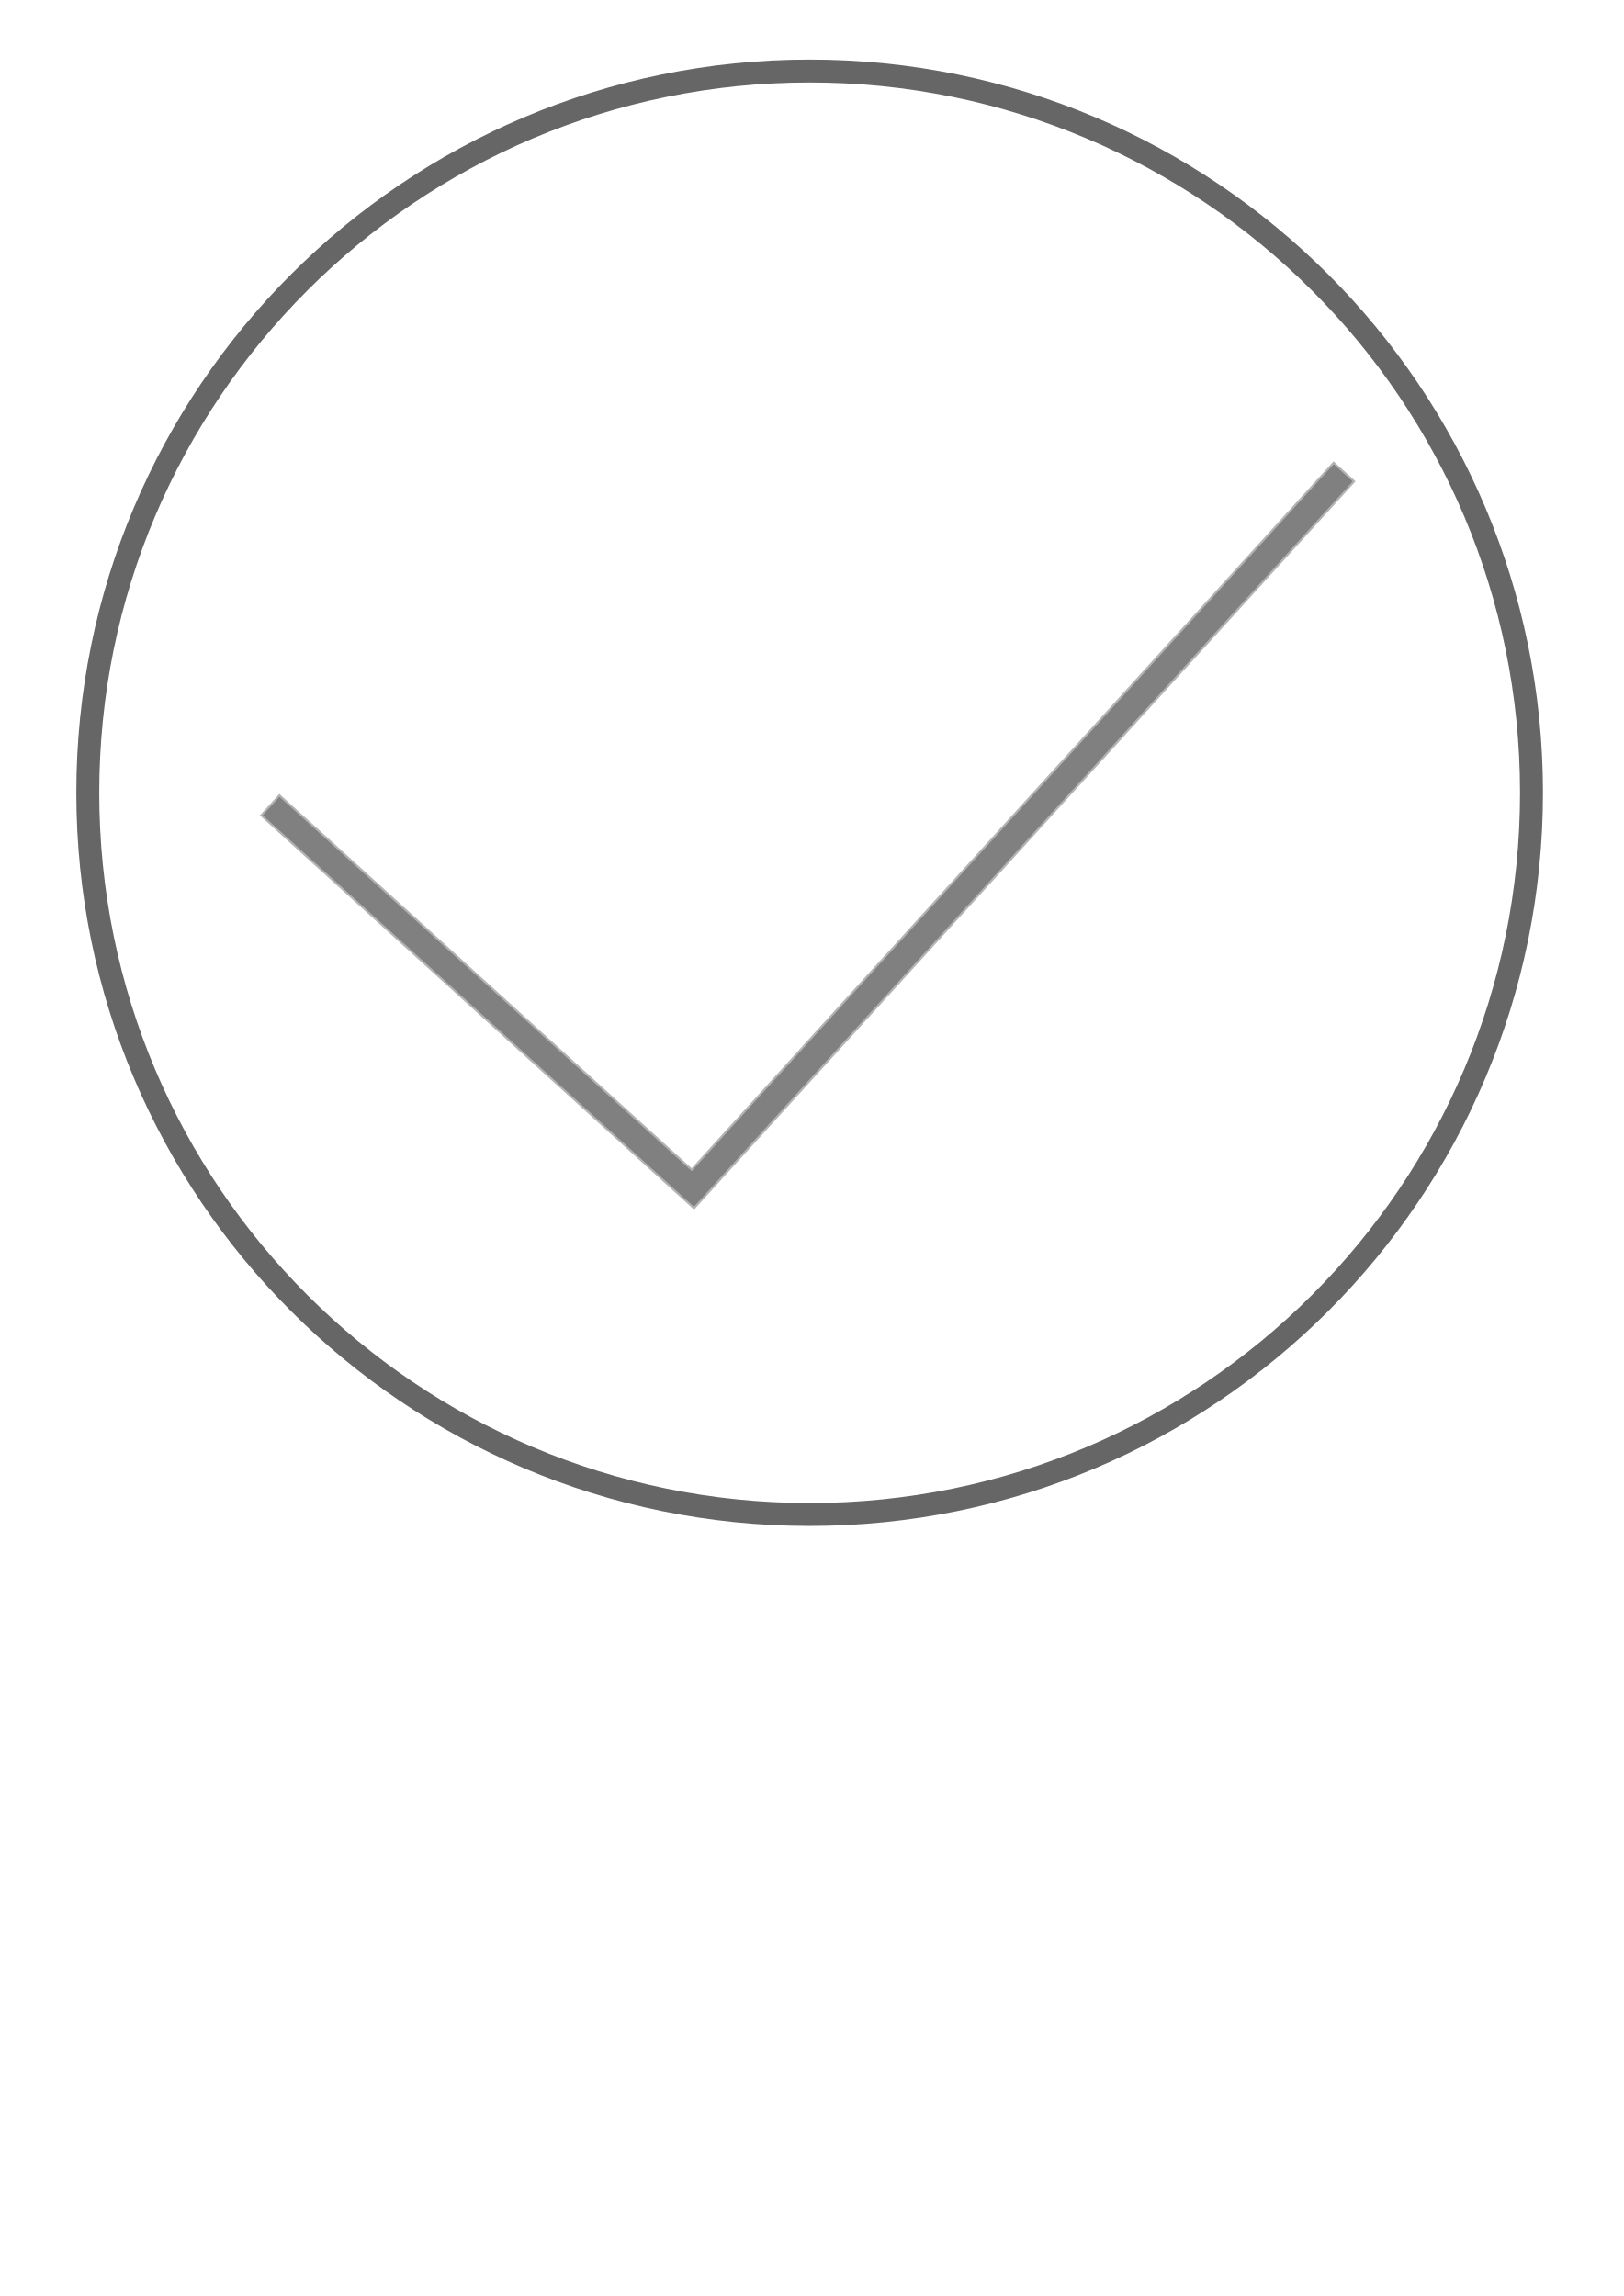
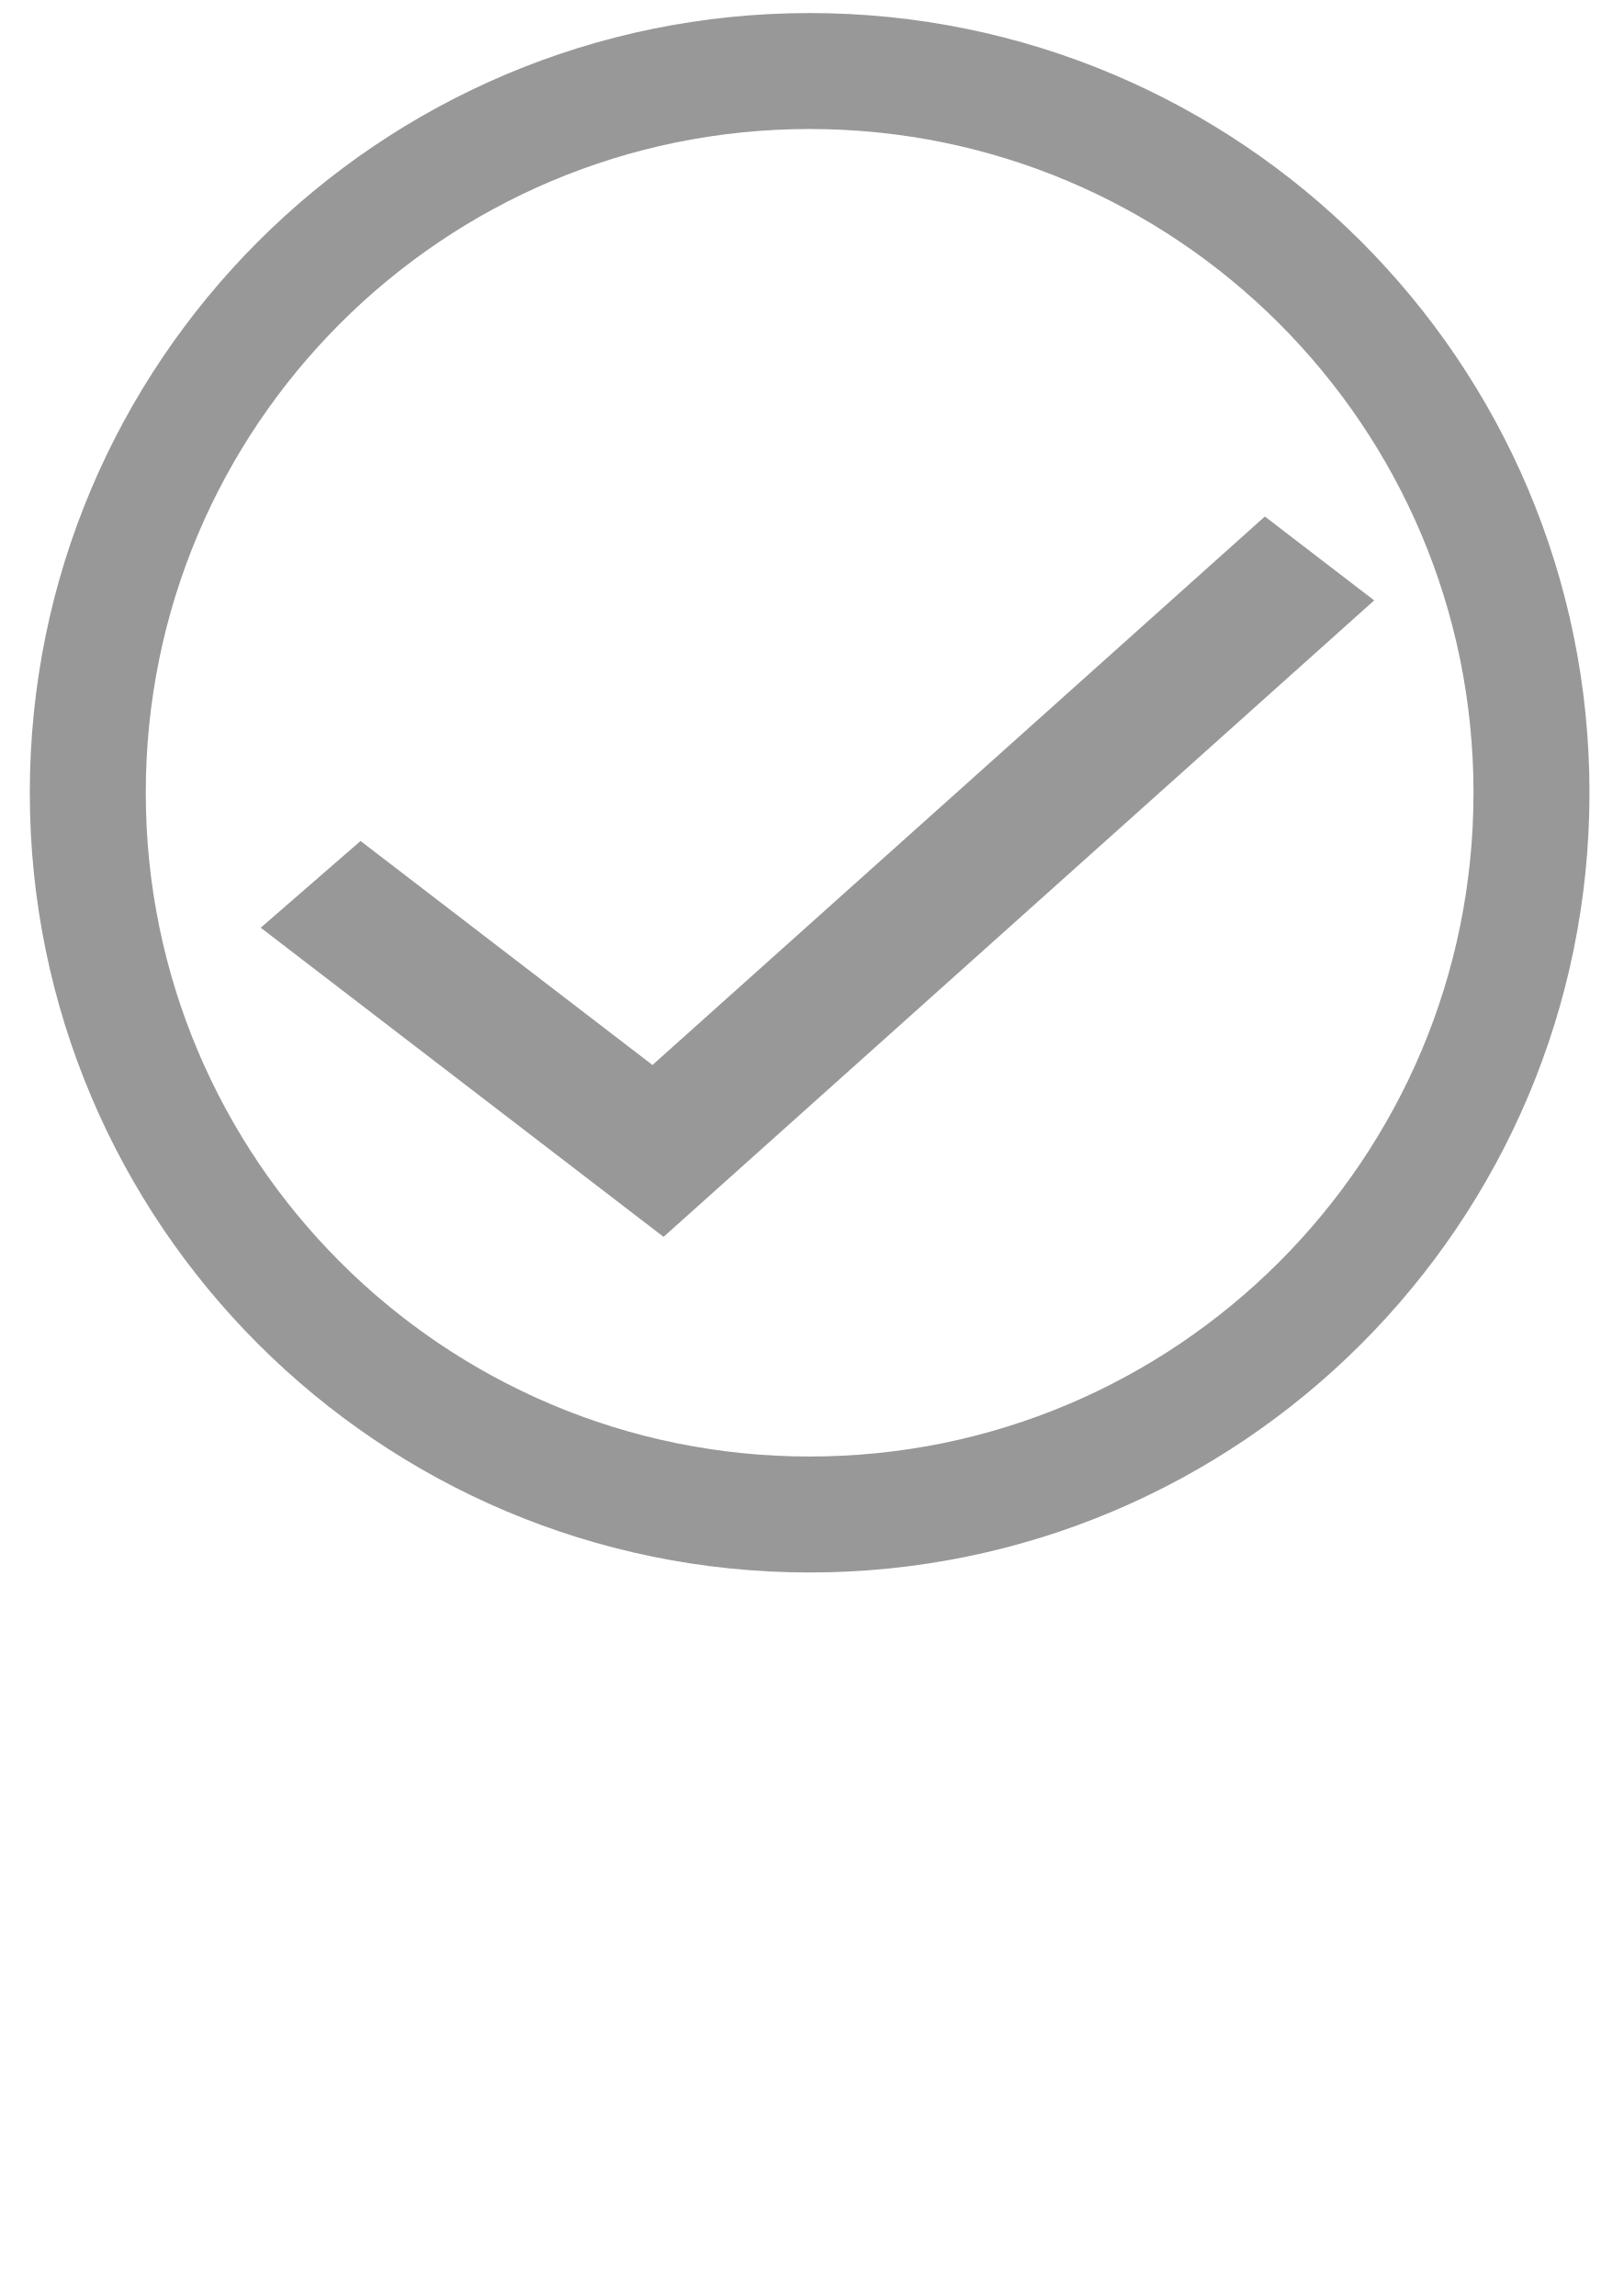
<svg xmlns="http://www.w3.org/2000/svg" width="210mm" height="297mm" viewBox="0 0 210 297" version="1.1" id="svg8">
  <defs id="defs2" />
  <g id="layer1">
-     <circle style="opacity:1;fill:none;fill-opacity:0.72;stroke:#666666;stroke-width:2.965;stroke-miterlimit:4;stroke-dasharray:none;stroke-dashoffset:0;stroke-opacity:1" id="path817" cx="104.714" cy="102.548" r="93.36" />
-     <path style="opacity:1;fill:#808080;fill-opacity:1;stroke:#b3b3b3;stroke-width:0.265;stroke-miterlimit:4;stroke-dasharray:none;stroke-dashoffset:0;stroke-opacity:1" d="m 172.484,59.86 -83.027,91.439 -53.317,-48.413 -2.347,2.584 55.966,50.818 85.374,-94.023 z" id="rect815" />
+     <circle style="opacity:1;fill:none;fill-opacity:0.72;stroke:#666666;stroke-width:15;stroke-miterlimit:4;stroke-dasharray:none;stroke-dashoffset:0;stroke-opacity:0.67" id="path817" cx="104.714" cy="102.548" r="93.36" />
+     <path style="opacity:1;fill:#666666;fill-opacity:0.671;stroke:#666666;stroke-width:0;stroke-miterlimit:4;stroke-dasharray:none;stroke-dashoffset:0;stroke-opacity:0.67" d="M 163.588,66.812 84.385,137.762 46.633,108.786 33.719,120.005 85.82,159.995 177.728,77.664 Z" id="rect847" />
  </g>
</svg>
